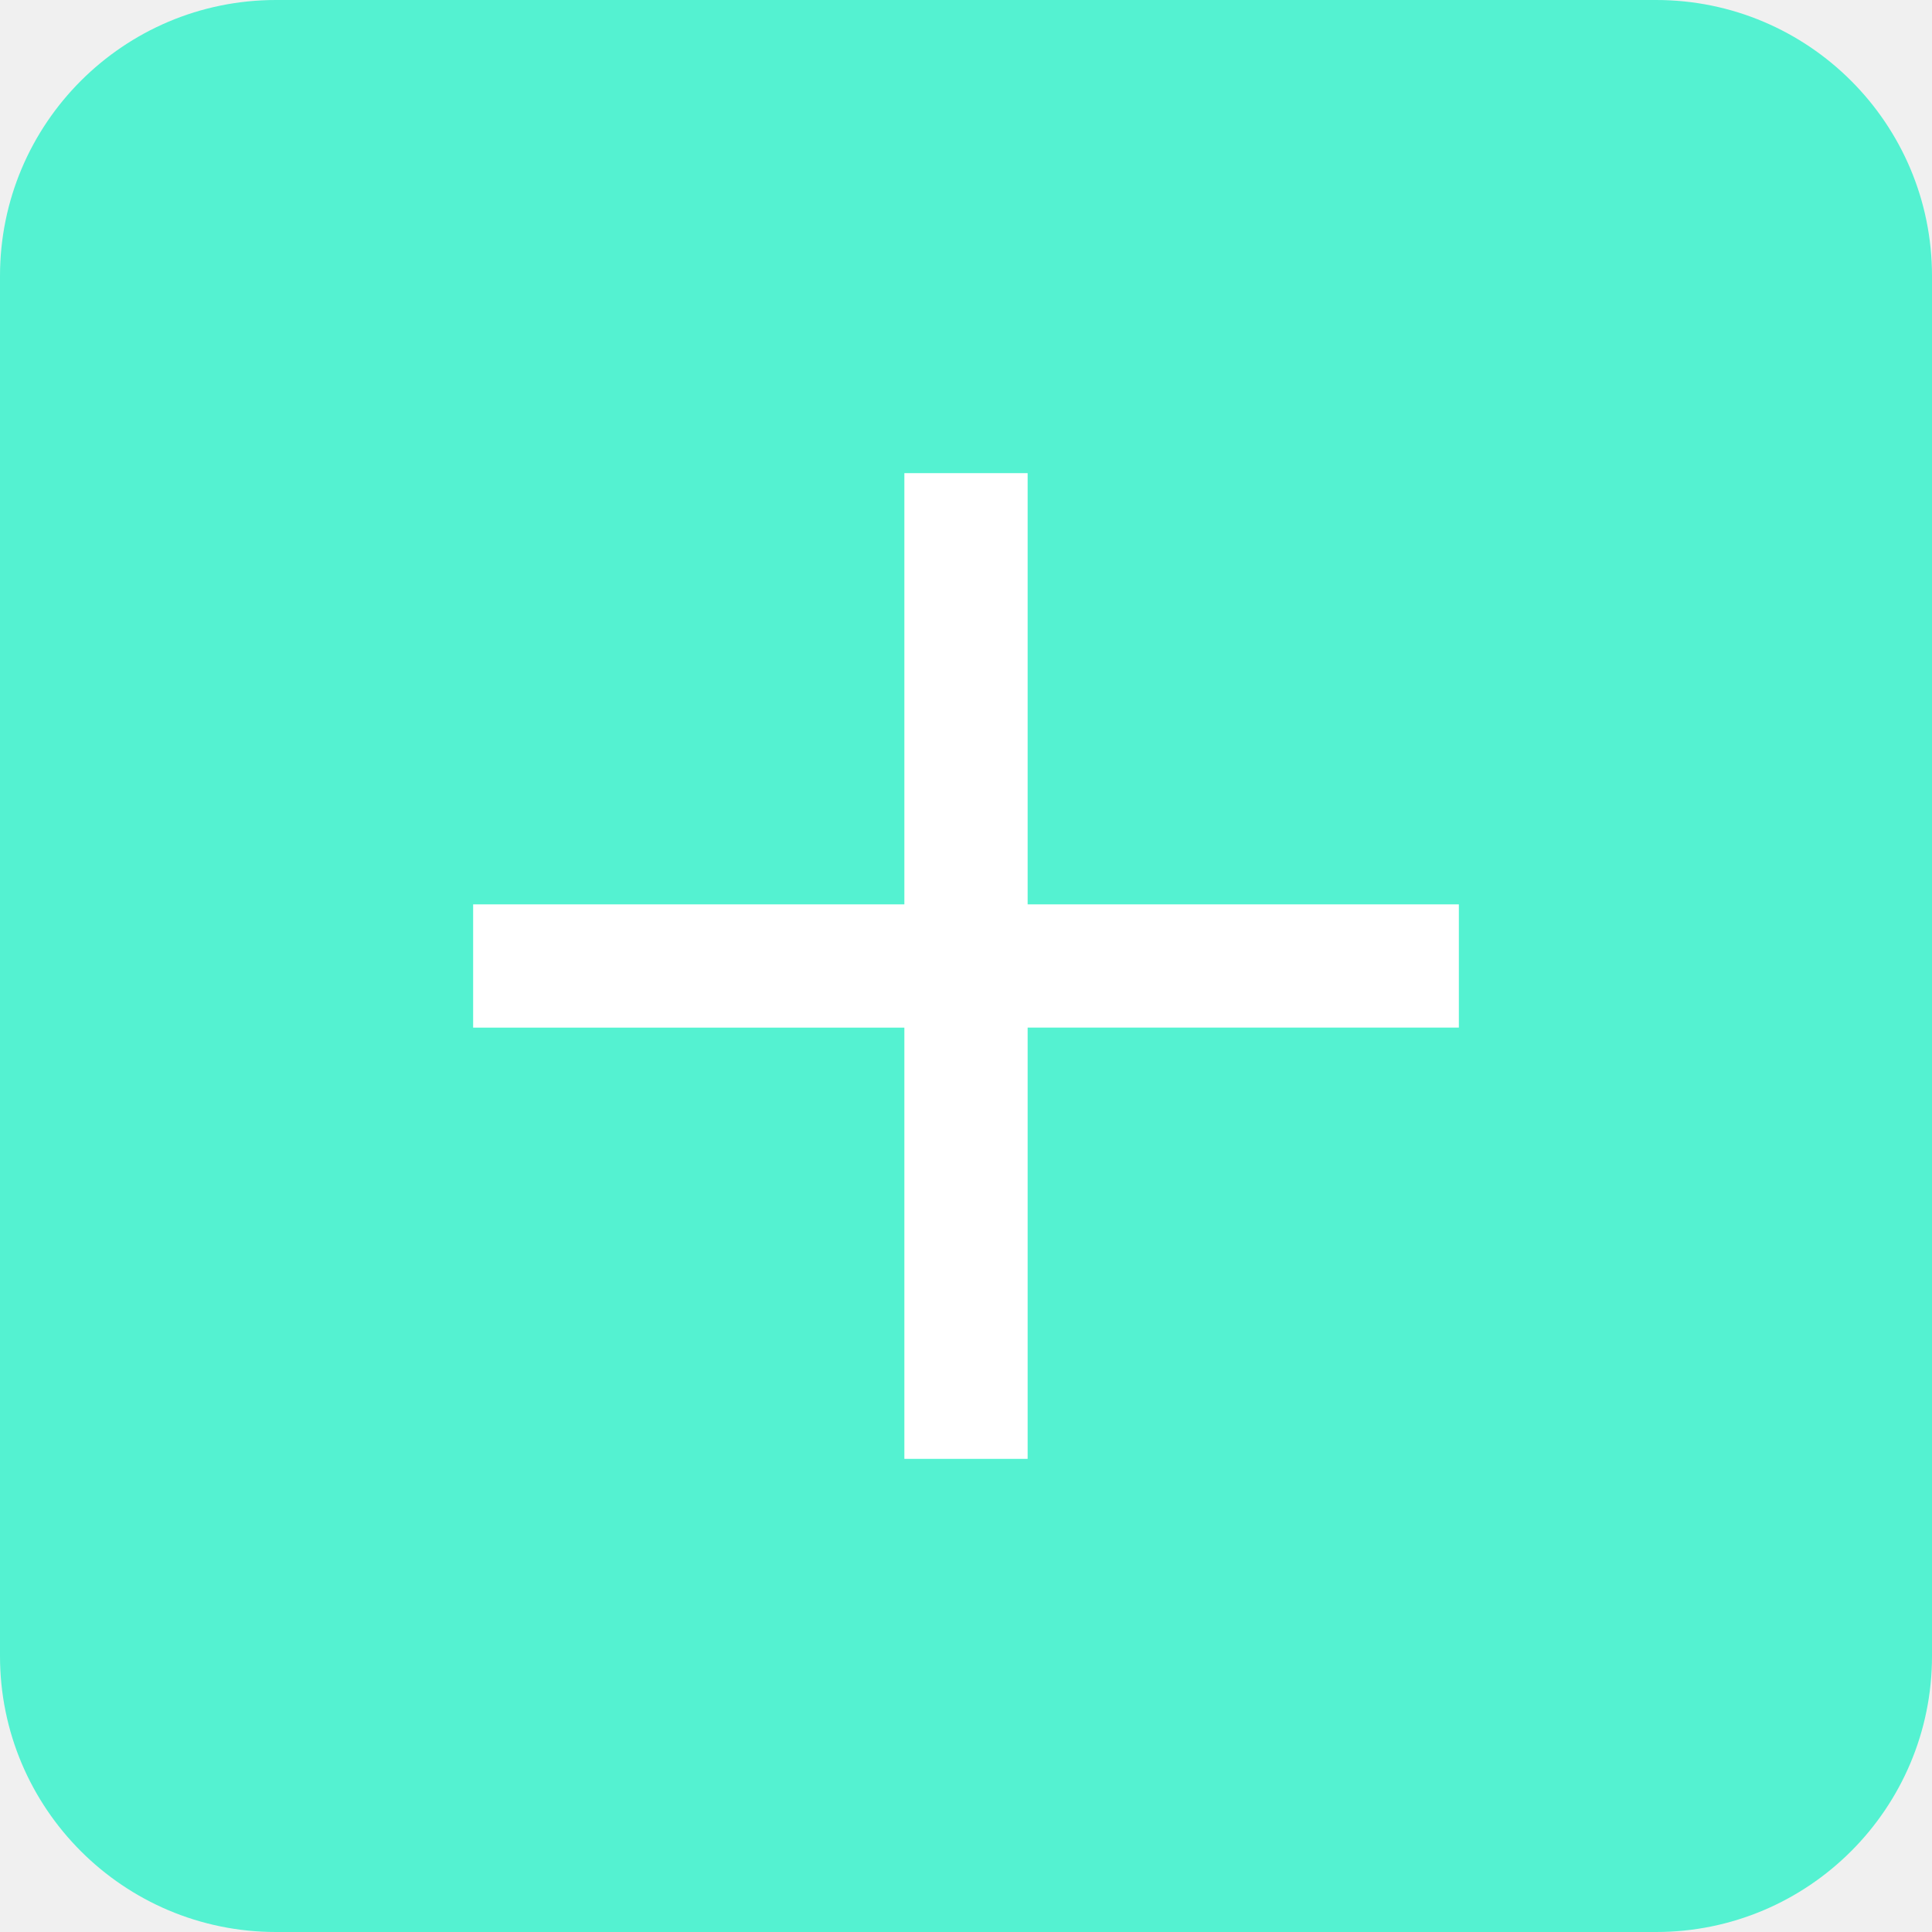
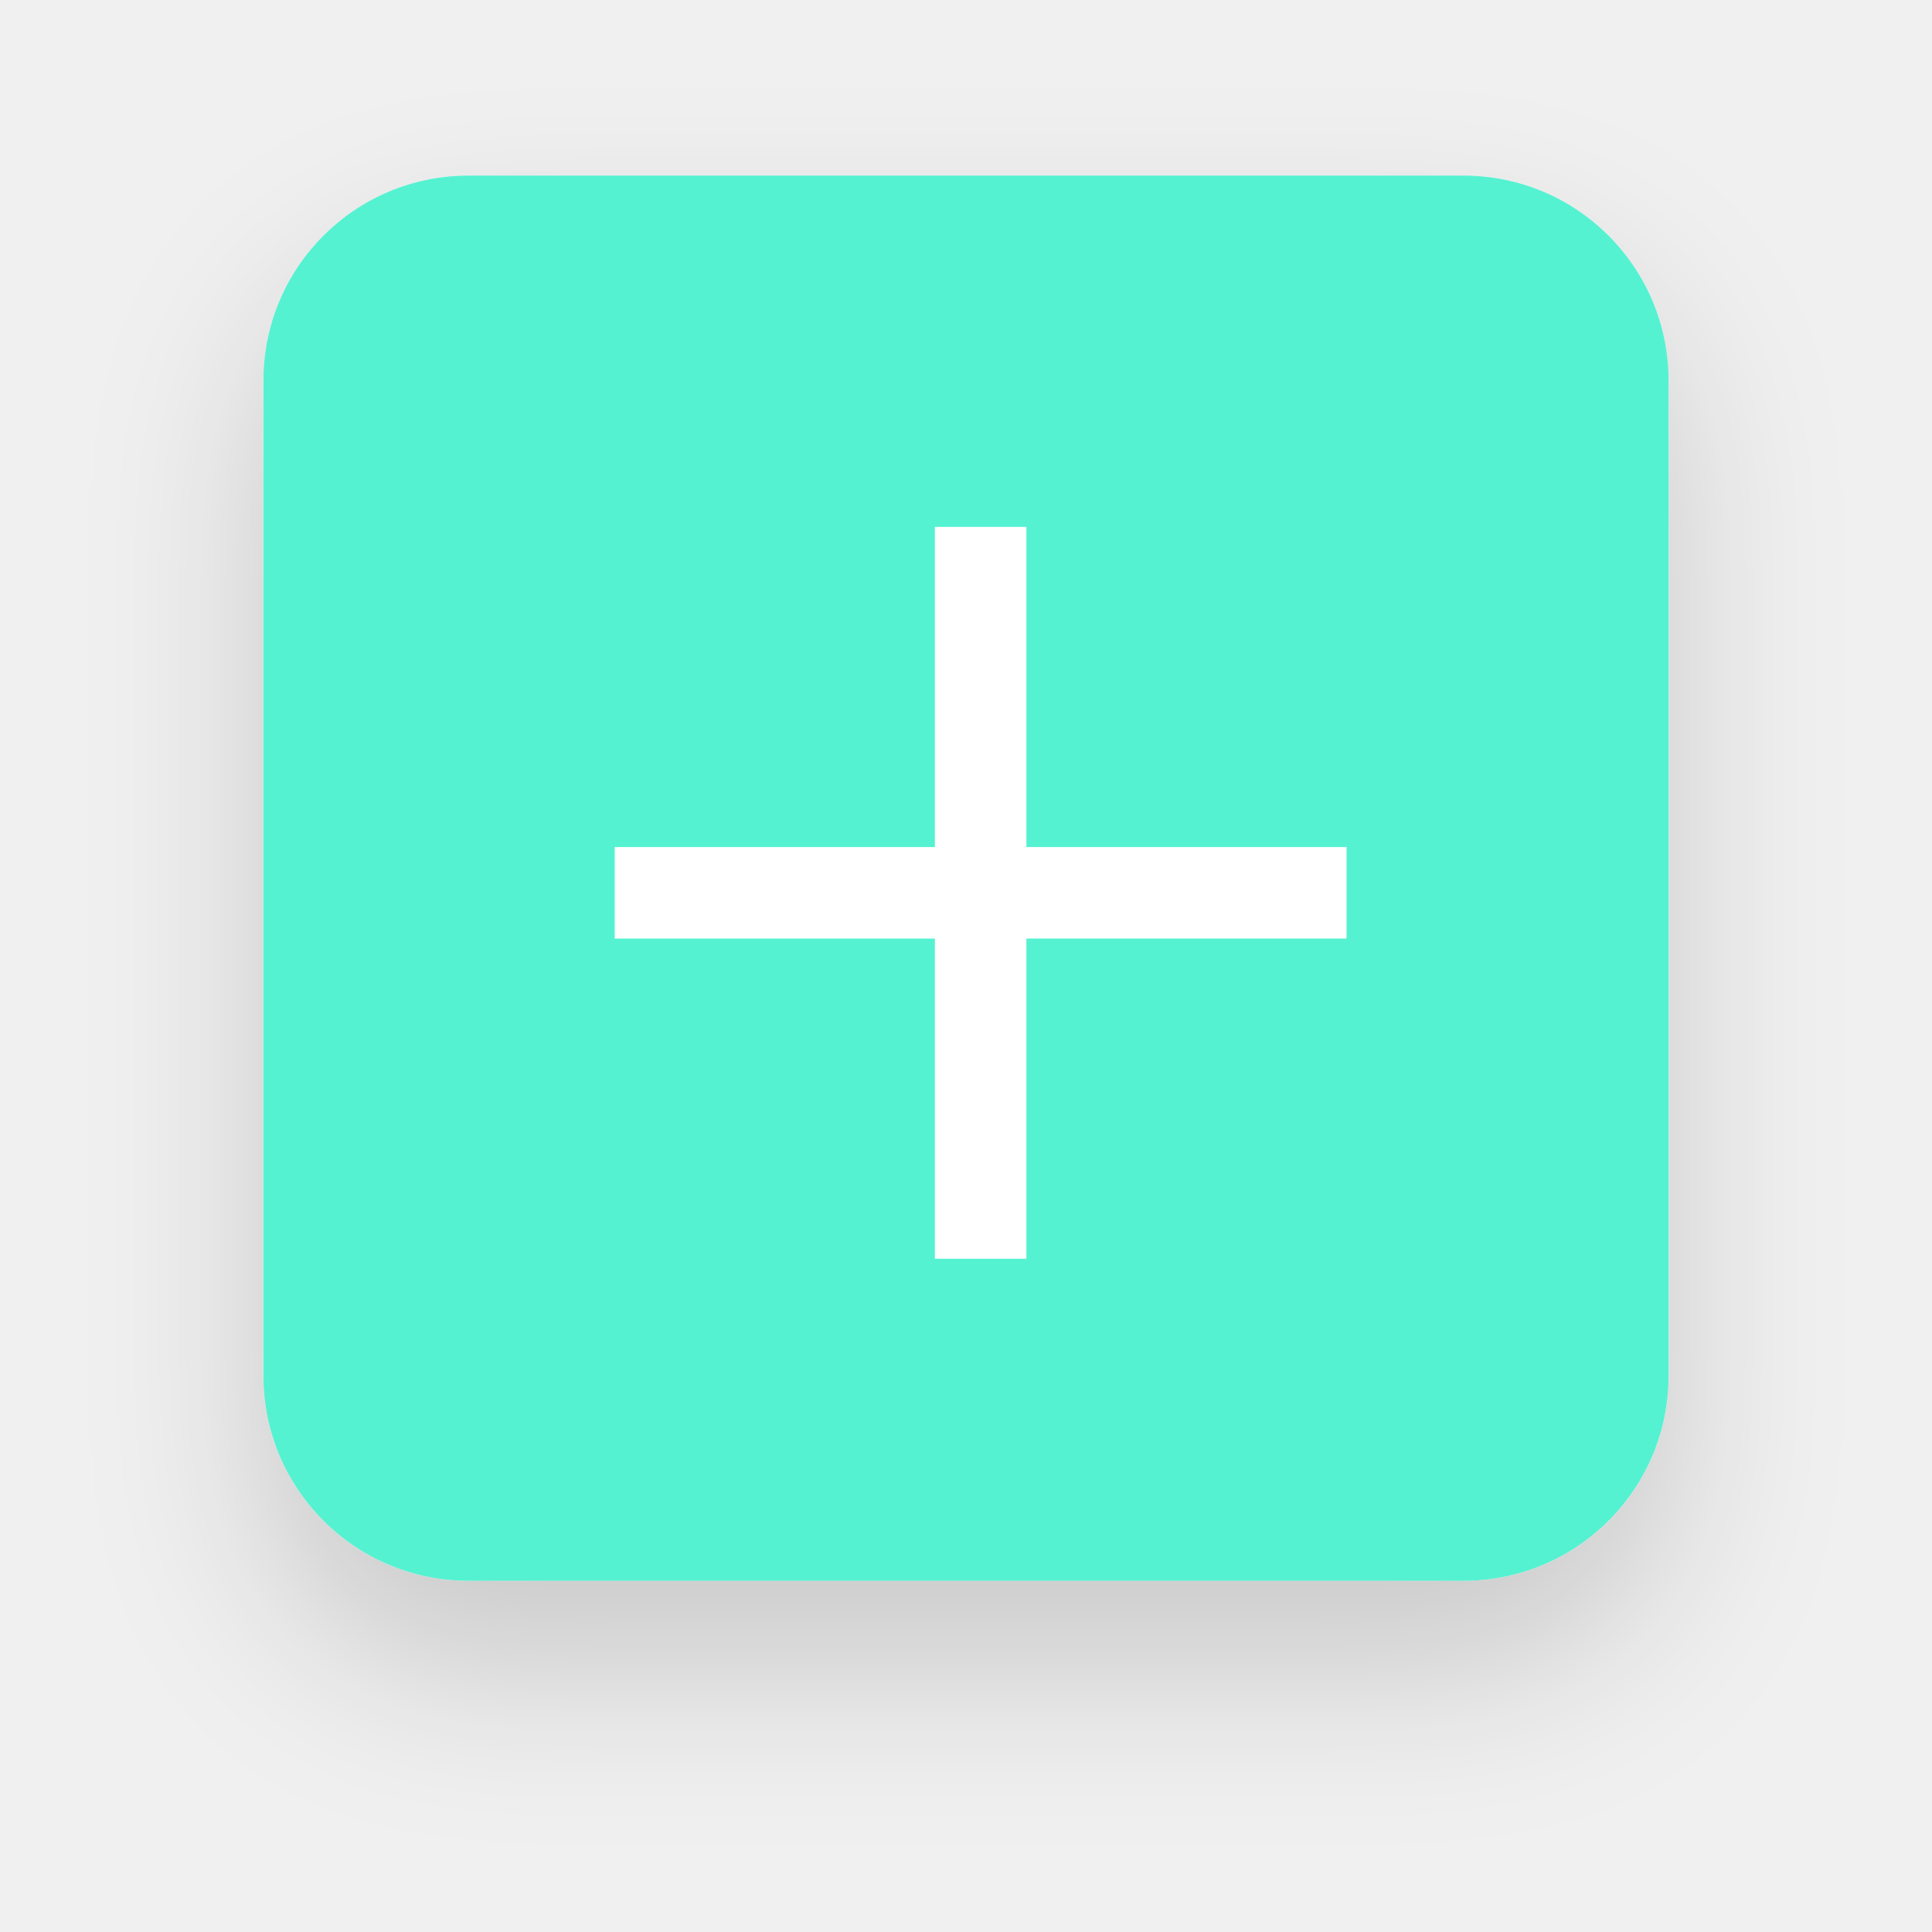
- <svg xmlns="http://www.w3.org/2000/svg" id="Add_Workers_Icon" data-name="Add Workers Icon" width="49" height="49" viewBox="0 0 49 49">
-   <rect id="Rectangle_765" data-name="Rectangle 765" width="49" height="49" rx="7" fill="#54f2d1" />
-   <g id="Add" transform="translate(11.915 12.409)">
-     <path id="Union_1" data-name="Union 1" d="M10.937,25V14.063H0V10.937H10.937V0h3.126V10.937H25v3.125H14.063V25Z" transform="translate(0.085 -0.409)" fill="#fff" />
+ <svg xmlns="http://www.w3.org/2000/svg" width="66" height="66" viewBox="0 0 66 66">
+   <defs>
+     <filter id="Rectangle_734" x="0" y="0" width="66" height="66" filterUnits="userSpaceOnUse">
+       <feOffset dy="3" input="SourceAlpha" />
+       <feGaussianBlur stdDeviation="3" result="blur" />
+       <feFlood flood-opacity="0.161" />
+       <feComposite operator="in" in2="blur" />
+       <feComposite in="SourceGraphic" />
+     </filter>
+   </defs>
+   <g id="Add_Workers_Icon" data-name="Add Workers Icon" transform="translate(9 6)">
+     <g transform="matrix(1, 0, 0, 1, -9, -6)" filter="url(#Rectangle_734)">
+       <rect id="Rectangle_734-2" data-name="Rectangle 734" width="48" height="48" rx="7" transform="translate(9 6)" fill="#54f2d1" />
+     </g>
+     <g id="Add" transform="translate(11.915 12.409)">
+       <path id="Union_1" data-name="Union 1" d="M10.937,25V14.063H0V10.937H10.937V0h3.126V10.937H25v3.125H14.063V25Z" transform="translate(0.085 -0.409)" fill="#fff" />
+     </g>
  </g>
</svg>
